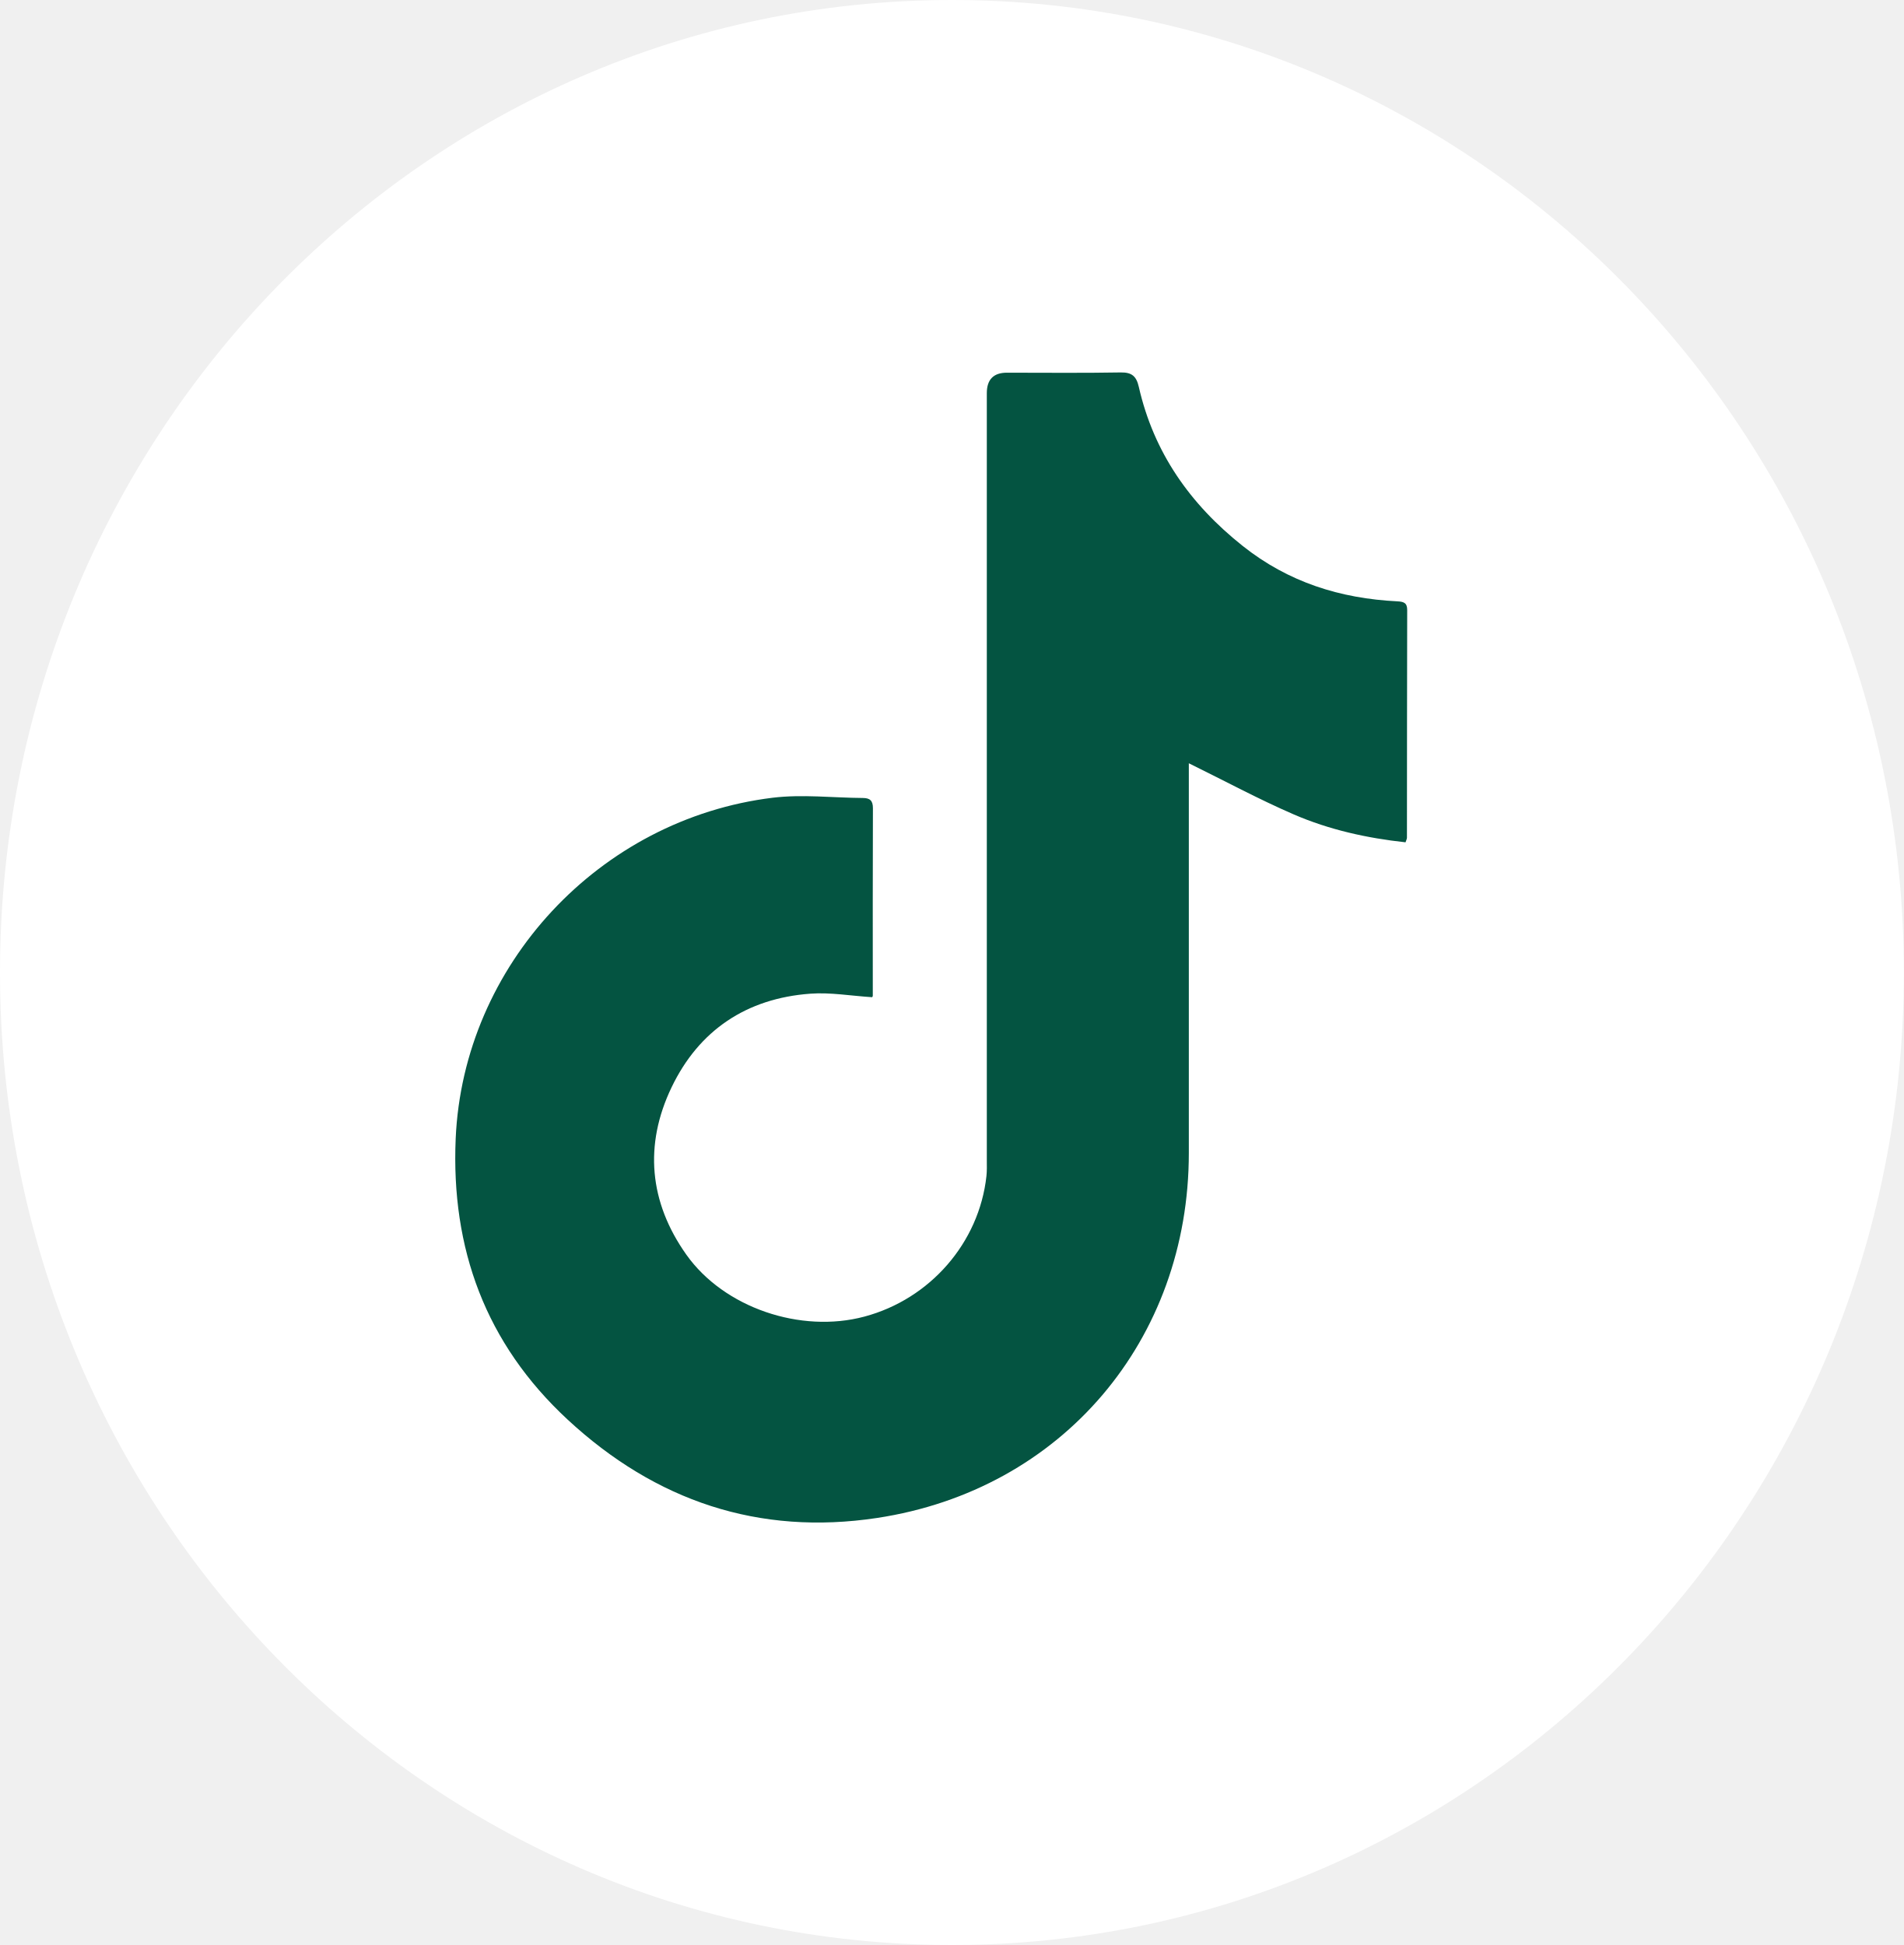
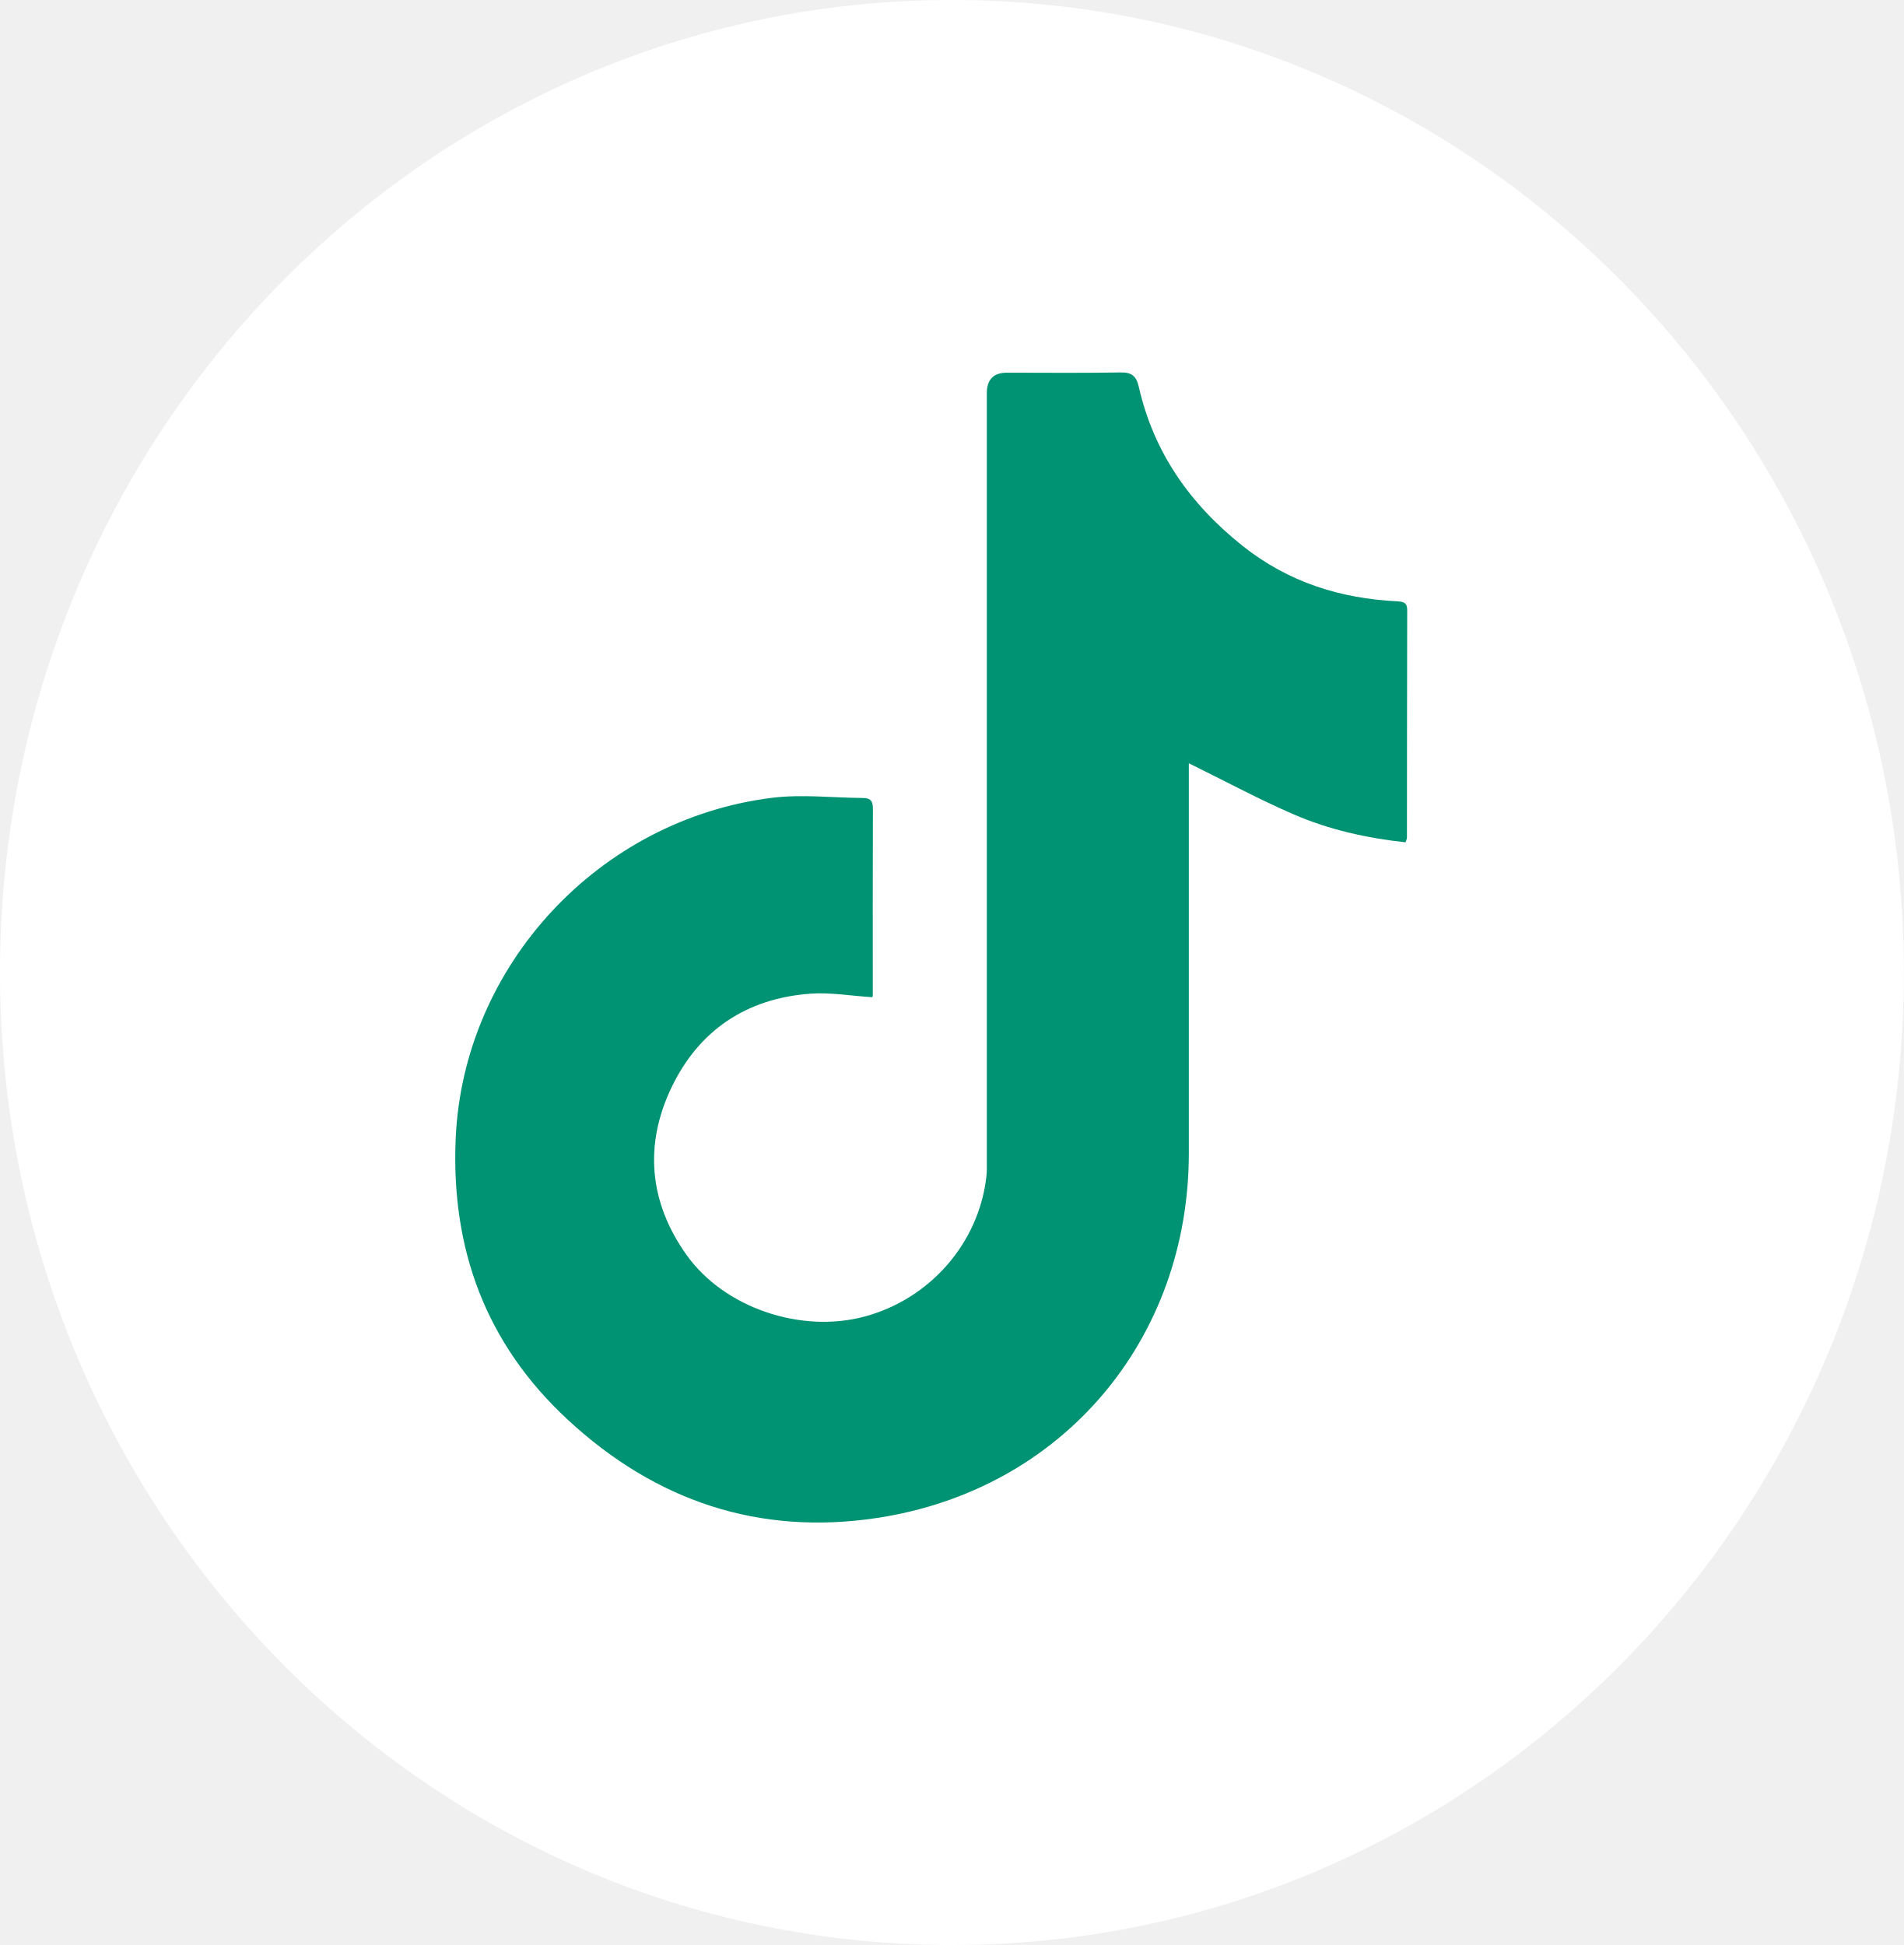
<svg xmlns="http://www.w3.org/2000/svg" width="46" height="47" viewBox="0 0 46 47" fill="none">
  <ellipse cx="23" cy="23.5" rx="23" ry="23.5" fill="white" />
-   <path d="M21.073 24.097C20.556 24.064 20.063 23.976 19.579 24.012C18.037 24.125 16.887 24.896 16.226 26.275C15.559 27.666 15.684 29.05 16.583 30.318C17.493 31.602 19.346 32.227 20.885 31.815C22.474 31.391 23.658 30.029 23.834 28.419C23.848 28.293 23.843 28.164 23.843 28.037C23.843 21.858 23.843 15.679 23.843 9.5C23.843 9.171 24.005 9.006 24.327 9.006C25.244 9.006 26.161 9.016 27.078 9C27.351 8.995 27.458 9.095 27.516 9.351C27.877 10.935 28.751 12.179 30.025 13.192C31.13 14.07 32.381 14.462 33.763 14.531C33.916 14.539 34.001 14.567 34 14.742C33.995 16.576 33.996 18.41 33.994 20.244C33.994 20.271 33.978 20.298 33.96 20.354C33.028 20.253 32.116 20.051 31.259 19.68C30.405 19.31 29.584 18.866 28.724 18.444V18.741C28.724 21.781 28.724 24.822 28.724 27.862C28.724 32.373 25.669 36.003 21.19 36.681C18.338 37.112 15.841 36.273 13.718 34.307C11.726 32.462 10.896 30.164 11.01 27.515C11.192 23.325 14.483 19.79 18.668 19.277C19.384 19.19 20.122 19.278 20.85 19.283C21.018 19.284 21.091 19.346 21.091 19.528C21.085 21.038 21.088 22.549 21.088 24.059C21.088 24.077 21.074 24.094 21.073 24.097Z" fill="#045441" />
+   <path d="M21.073 24.097C20.556 24.064 20.063 23.976 19.579 24.012C18.037 24.125 16.887 24.896 16.226 26.275C15.559 27.666 15.684 29.05 16.583 30.318C17.493 31.602 19.346 32.227 20.885 31.815C22.474 31.391 23.658 30.029 23.834 28.419C23.848 28.293 23.843 28.164 23.843 28.037C23.843 21.858 23.843 15.679 23.843 9.5C23.843 9.171 24.005 9.006 24.327 9.006C25.244 9.006 26.161 9.016 27.078 9C27.351 8.995 27.458 9.095 27.516 9.351C27.877 10.935 28.751 12.179 30.025 13.192C31.13 14.07 32.381 14.462 33.763 14.531C33.916 14.539 34.001 14.567 34 14.742C33.995 16.576 33.996 18.41 33.994 20.244C33.994 20.271 33.978 20.298 33.96 20.354C33.028 20.253 32.116 20.051 31.259 19.68C30.405 19.31 29.584 18.866 28.724 18.444V18.741C28.724 21.781 28.724 24.822 28.724 27.862C28.724 32.373 25.669 36.003 21.19 36.681C18.338 37.112 15.841 36.273 13.718 34.307C11.726 32.462 10.896 30.164 11.01 27.515C11.192 23.325 14.483 19.79 18.668 19.277C19.384 19.19 20.122 19.278 20.85 19.283C21.018 19.284 21.091 19.346 21.091 19.528C21.085 21.038 21.088 22.549 21.088 24.059C21.088 24.077 21.074 24.094 21.073 24.097Z" fill="#009373" />
</svg>
